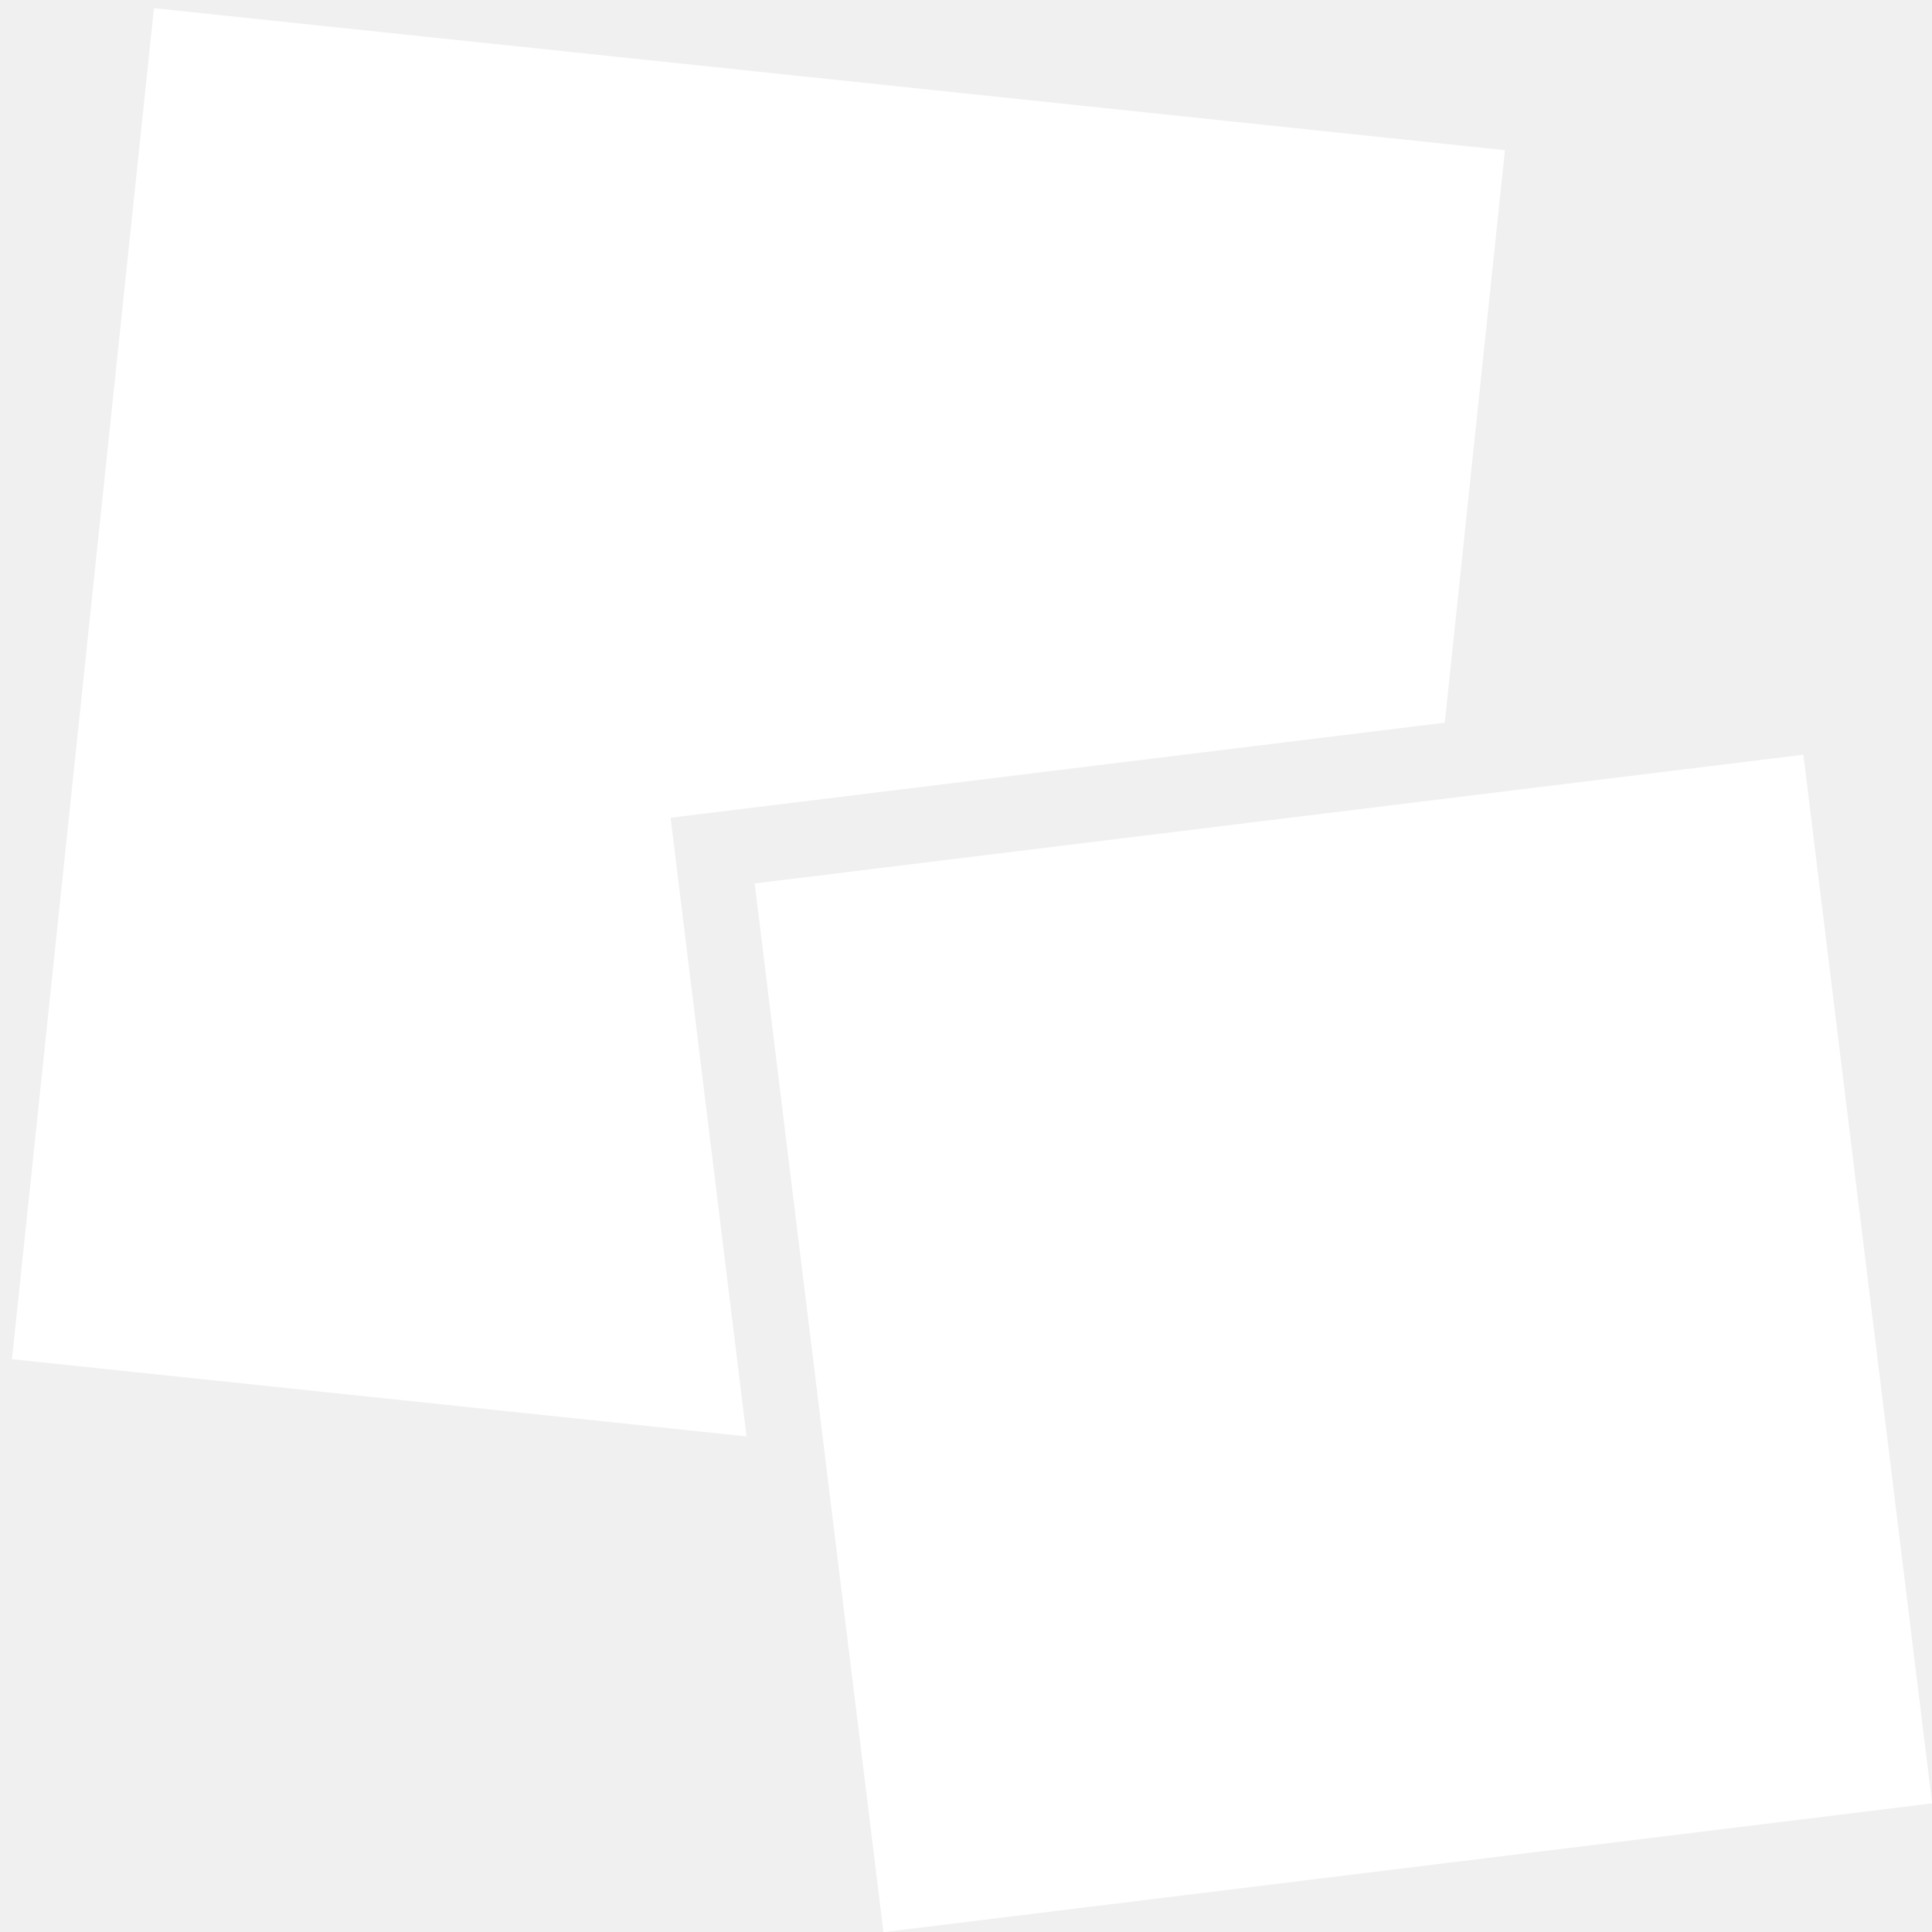
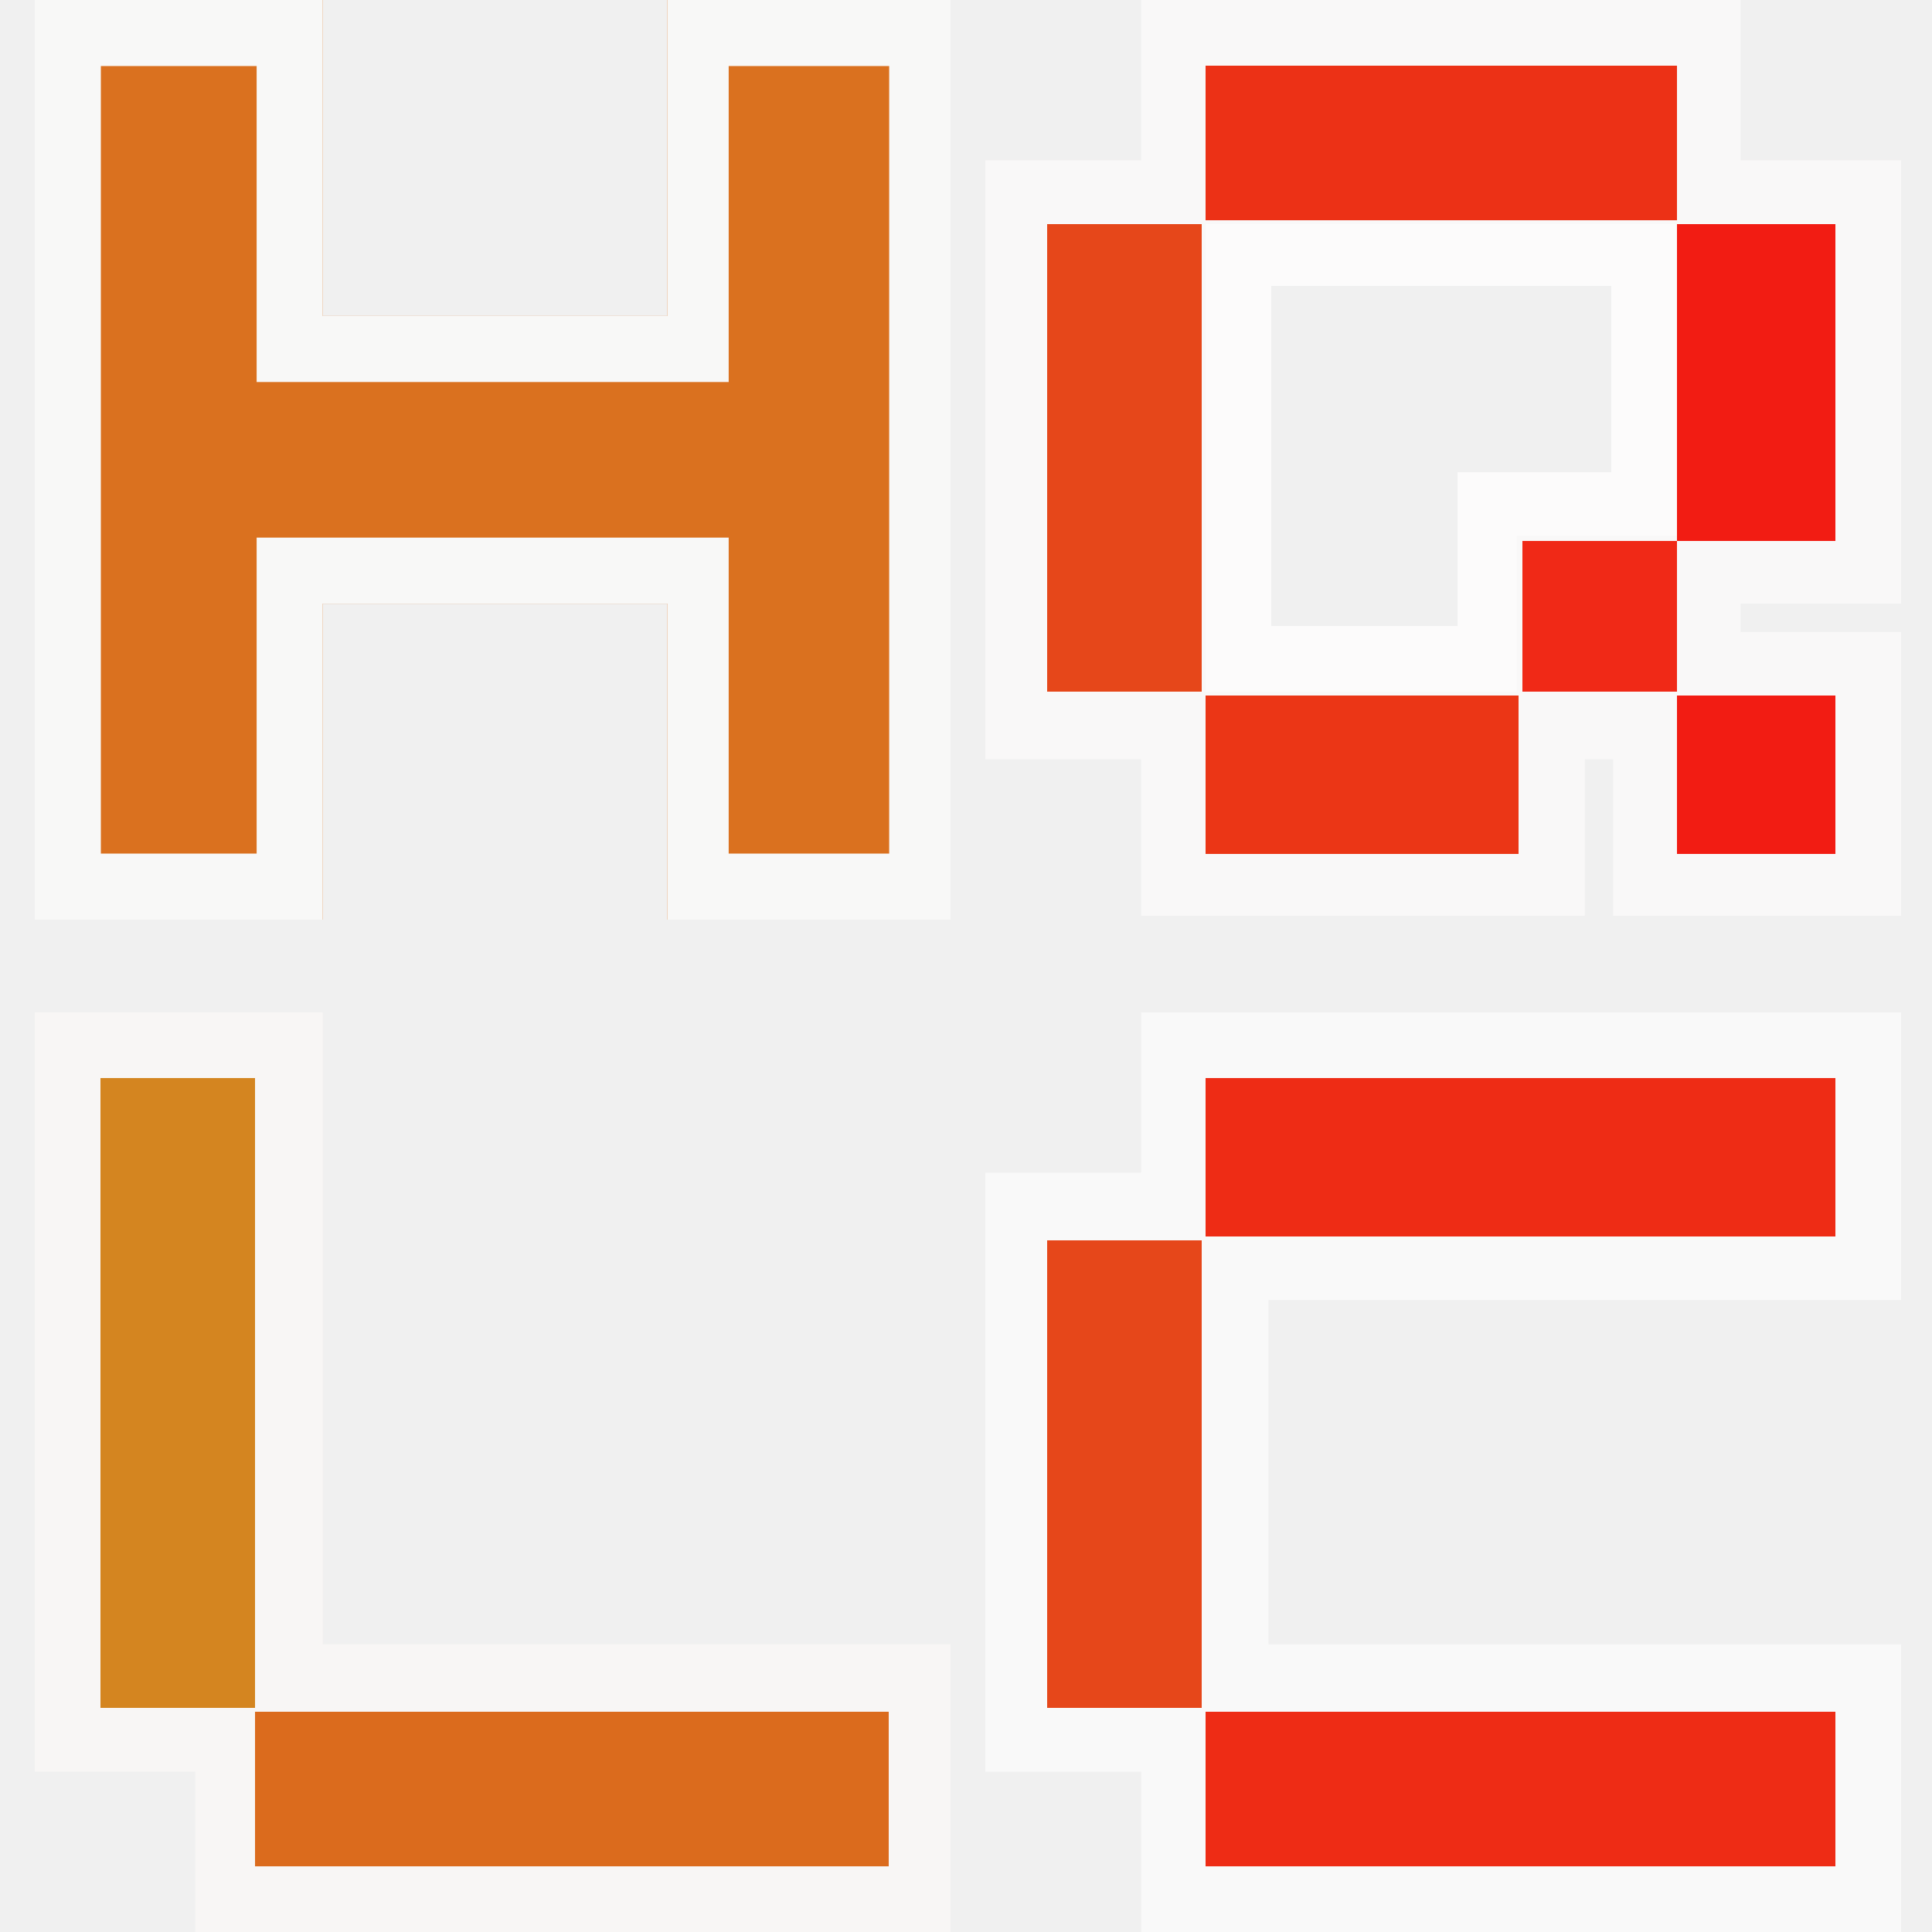
- <svg xmlns="http://www.w3.org/2000/svg" width="256" height="256" viewBox="0 0 256 256" fill="none">
-   <g clip-path="url(#clip0_20_33)">
-     <rect x="100" y="117.062" width="140" height="140" transform="rotate(-7 100 117.062)" fill="white" />
-     <mask id="mask0_20_33" style="mask-type:luminance" maskUnits="userSpaceOnUse" x="0" y="0" width="268" height="268">
-       <rect width="207" height="207" fill="white" />
-       <rect x="94.428" y="112.708" width="150" height="150" transform="rotate(-7 94.4279 112.708)" fill="black" stroke="black" stroke-width="10" />
+ <svg xmlns="http://www.w3.org/2000/svg" width="500" height="500" viewBox="0 0 500 500" fill="none">
+   <g clip-path="url(#clip0_56_58)">
+     <path d="M9 0C33.592 0 58.184 0 83.521 0C83.521 26.985 83.521 53.971 83.521 81.774C112.95 81.774 142.38 81.774 172.701 81.774C172.701 54.789 172.701 27.803 172.701 0C196.89 0 221.078 0 246 0C246 78.54 246 157.08 246 238C221.811 238 197.623 238 172.701 238C172.701 211.014 172.701 184.029 172.701 156.226C143.271 156.226 113.842 156.226 83.521 156.226C83.521 183.211 83.521 210.197 83.521 238C58.929 238 34.337 238 9 238C9 159.46 9 80.92 9 0Z" fill="#DA711F" />
+     <path d="M295.314 262C360.221 262 425.127 262 492 262C492 286.569 492 311.138 492 336.451C437.979 336.451 383.957 336.451 328.299 336.451C328.299 365.853 328.299 395.256 328.299 425.549C382.32 425.549 436.342 425.549 492 425.549C492 450.118 492 474.687 492 500C427.094 500 362.188 500 295.314 500C295.314 486.306 295.314 472.612 295.314 458.503C282.011 458.503 268.707 458.503 255 458.503C255 407.351 255 356.199 255 303.497C268.304 303.497 281.608 303.497 295.314 303.497C295.314 289.803 295.314 276.109 295.314 262Z" fill="#F9F9F9" />
+     <path d="M9 262C33.592 262 58.184 262 83.521 262C83.521 315.971 83.521 369.942 83.521 425.549C137.139 425.549 190.757 425.549 246 425.549C246 450.118 246 474.687 246 500C181.497 500 116.994 500 50.536 500C50.536 486.306 50.536 472.612 50.536 458.503C36.829 458.503 23.122 458.503 9 458.503C9 393.657 9 328.811 9 262Z" fill="#F8F6F5" />
+     <path d="M9 0C33.592 0 58.184 0 83.521 0C83.521 26.985 83.521 53.971 83.521 81.774C112.95 81.774 142.38 81.774 172.701 81.774C172.701 54.789 172.701 27.803 172.701 0C196.89 0 221.078 0 246 0C246 78.54 246 157.08 246 238C221.811 238 197.623 238 172.701 238C172.701 211.014 172.701 184.029 172.701 156.226C143.271 156.226 113.842 156.226 83.521 156.226C83.521 183.211 83.521 210.197 83.521 238C58.929 238 34.337 238 9 238C9 159.46 9 80.92 9 0ZM26.103 17.087C26.103 84.35 26.103 151.612 26.103 220.913C39.407 220.913 52.711 220.913 66.418 220.913C66.418 193.927 66.418 166.942 66.418 139.138C106.732 139.138 147.046 139.138 188.582 139.138C188.582 166.124 188.582 193.11 188.582 220.913C202.289 220.913 215.996 220.913 230.119 220.913C230.119 153.65 230.119 86.388 230.119 17.087C216.412 17.087 202.705 17.087 188.582 17.087C188.582 44.073 188.582 71.058 188.582 98.862C148.268 98.862 107.954 98.862 66.418 98.862C66.418 71.876 66.418 44.891 66.418 17.087C53.114 17.087 39.81 17.087 26.103 17.087Z" fill="#F8F8F7" />
+     <path d="M66 443C120.12 443 174.24 443 230 443C230 456.2 230 469.4 230 483C175.88 483 121.76 483 66 483C66 469.8 66 456.6 66 443Z" fill="#DB6B1D" />
+     <path d="M312 443C365.79 443 419.58 443 475 443C475 456.2 475 469.4 475 483C421.21 483 367.42 483 312 483C312 469.8 312 456.6 312 443Z" fill="#EE2C15" />
+     <path d="M312 279C365.79 279 419.58 279 475 279C475 292.53 475 306.06 475 320C421.21 320 367.42 320 312 320C312 306.47 312 292.94 312 279Z" fill="#EE2C15" />
+     <path d="M26 279C39.2 279 52.4 279 66 279C66 332.79 66 386.58 66 442C52.8 442 39.6 442 26 442C26 388.21 26 334.42 26 279Z" fill="#D48520" />
+     <path d="M271 321C284.2 321 297.4 321 311 321C311 360.93 311 400.86 311 442C297.8 442 284.6 442 271 442C271 402.07 271 362.14 271 321Z" fill="#E6471A" />
+     <mask id="mask0_56_58" style="mask-type:luminance" maskUnits="userSpaceOnUse" x="255" y="-1" width="237" height="238">
+       <rect x="255" y="-1" width="237" height="238" fill="white" />
+       <path d="M329 74C358.04 74 387.08 74 417 74C417 89.912 417 105.825 417 122.219C403.872 122.219 390.745 122.219 377.219 122.219C377.219 135.347 377.219 148.475 377.219 162C361.307 162 345.395 162 329 162C329 132.96 329 103.92 329 74Z" fill="black" />
    </mask>
-     <g mask="url(#mask0_20_33)">
-       <rect x="20.4" y="1.085" width="180" height="180" transform="rotate(6 20.4004 1.08545)" fill="white" />
+     <g mask="url(#mask0_56_58)">
+       <path d="M295.314 0C346.514 0 397.713 0 450.464 0C450.464 13.694 450.464 27.388 450.464 41.497C464.171 41.497 477.878 41.497 492 41.497C492 79.358 492 117.218 492 156.226C478.293 156.226 464.586 156.226 450.464 156.226C450.464 158.642 450.464 161.059 450.464 163.549C464.171 163.549 477.878 163.549 492 163.549C492 188.118 492 212.687 492 238C467.408 238 442.816 238 417.479 238C417.479 224.306 417.479 210.612 417.479 196.503C415.061 196.503 412.642 196.503 410.149 196.503C410.149 210.197 410.149 223.891 410.149 238C372.254 238 334.358 238 295.314 238C295.314 224.306 295.314 210.612 295.314 196.503C282.011 196.503 268.707 196.503 255 196.503C255 145.351 255 94.199 255 41.497C268.304 41.497 281.608 41.497 295.314 41.497C295.314 27.803 295.314 14.109 295.314 0Z" fill="#F9F8F8" />
+       <path d="M312 58C352.26 58 392.52 58 434 58C434 84.62 434 111.24 434 138.667C420.312 138.667 406.623 138.667 392.52 138.667C392.52 151.977 392.52 165.287 392.52 179C365.948 179 339.377 179 312 179C312 139.07 312 99.14 312 58Z" fill="#FCFBFB" />
+       <path d="M312 17C352.26 17 392.52 17 434 17C434 30.2 434 43.4 434 57C393.74 57 353.48 57 312 57C312 43.8 312 30.6 312 17Z" fill="#EC3116" />
+       <path d="M271 58C284.2 58 297.4 58 311 58C311 97.93 311 137.86 311 179C297.8 179 284.6 179 271 179C271 139.07 271 99.14 271 58Z" fill="#E6471A" />
+       <path d="M312 180C338.73 180 365.46 180 393 180C393 193.53 393 207.06 393 221C366.27 221 339.54 221 312 221C312 207.47 312 193.94 312 180Z" fill="#EB3616" />
+       <path d="M434 58C447.53 58 461.06 58 475 58C475 85.06 475 112.12 475 140C461.47 140 447.94 140 434 140C434 112.94 434 85.88 434 58Z" fill="#F21C13" />
+       <path d="M434 180C447.53 180 461.06 180 475 180C475 193.53 475 207.06 475 221C461.47 221 447.94 221 434 221C434 207.47 434 193.94 434 180Z" fill="#F21C13" />
+       <path d="M394 140C407.2 140 420.4 140 434 140C434 152.87 434 165.74 434 179C420.8 179 407.6 179 394 179C394 166.13 394 153.26 394 140Z" fill="#F02917" />
    </g>
  </g>
  <defs>
-     <clipPath id="clip0_20_33">
-       <rect width="256" height="256" fill="white" />
+     <clipPath id="clip0_56_58">
+       <rect width="500" height="500" fill="white" />
    </clipPath>
  </defs>
</svg>
